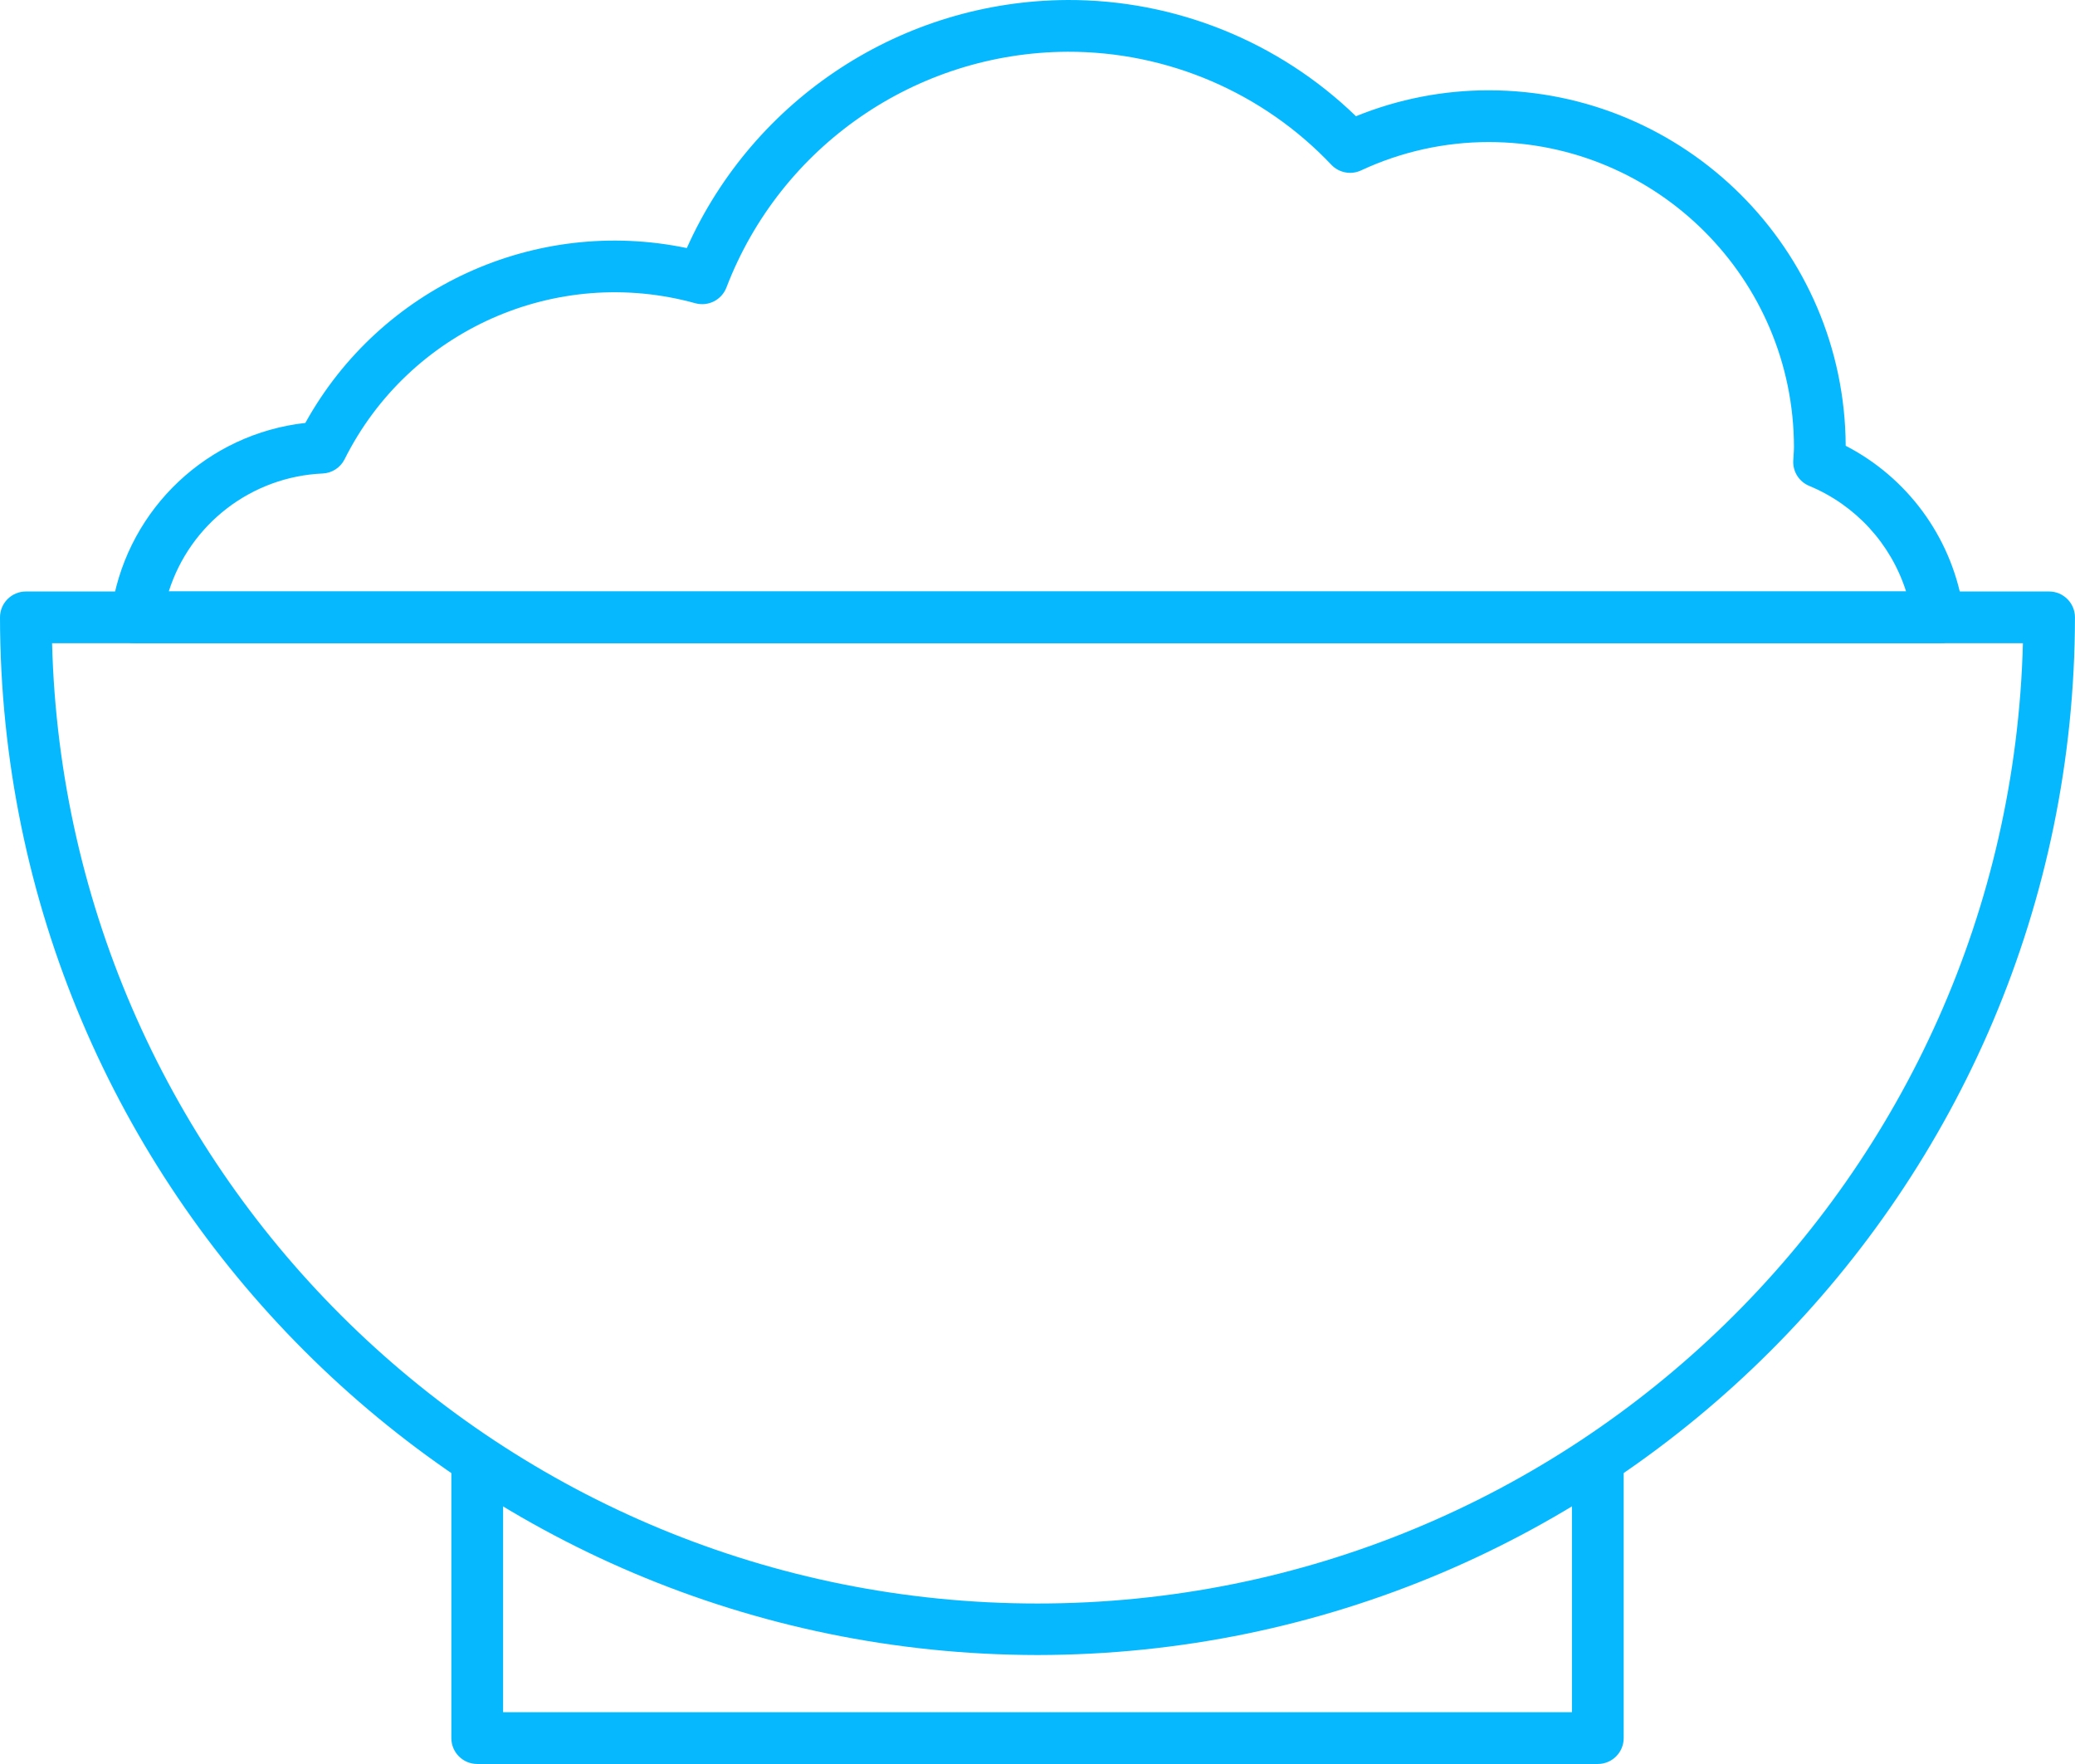
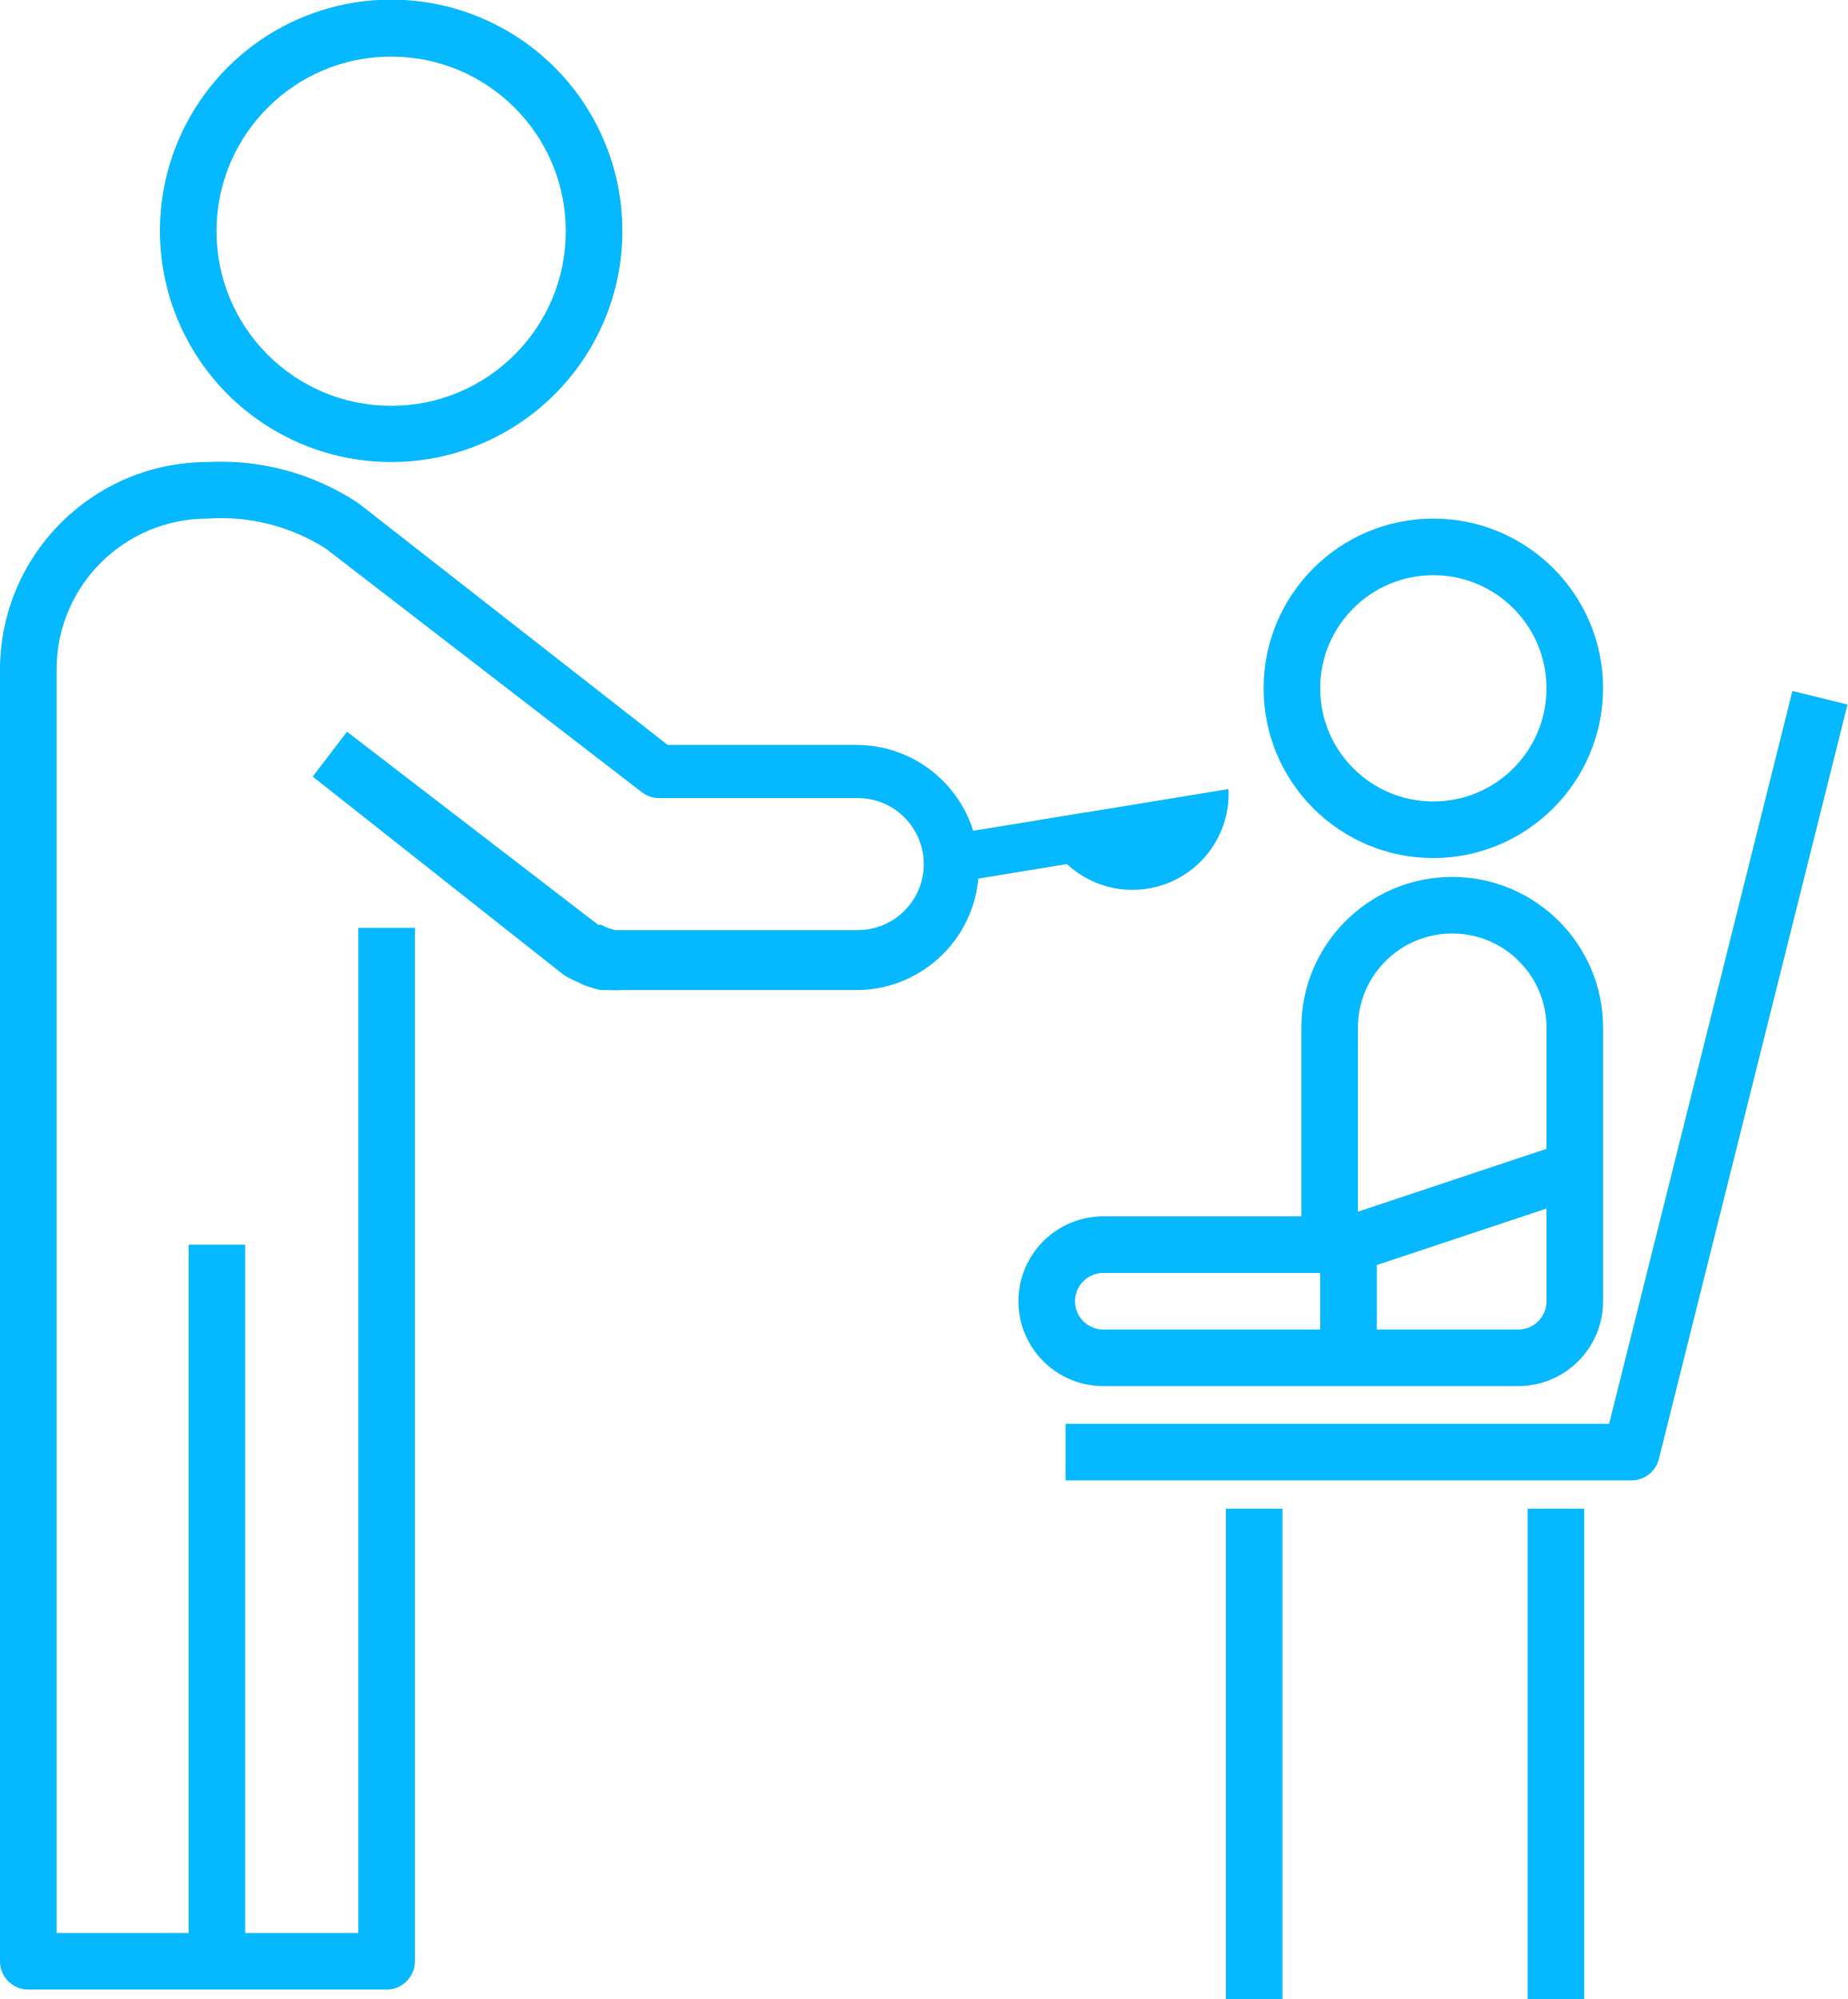
- <svg xmlns="http://www.w3.org/2000/svg" viewBox="0 0 146.226 124.291">
+ <svg xmlns="http://www.w3.org/2000/svg" viewBox="0 0 48.98 53">
  <defs>
-     <style>.a{fill:#06b9ff;}</style>
+     <style>.cls-1{fill:#06b9ff;}</style>
  </defs>
-   <path class="a" d="M112.6,124.291H33.63a1.824,1.824,0,0,1-1.823-1.823V102.726h3.647v17.918h75.321V102.726h3.647v19.741A1.824,1.824,0,0,1,112.6,124.291Z" />
-   <path class="a" d="M73.113,116.614A73.2,73.2,0,0,1,0,43.5a1.824,1.824,0,0,1,1.823-1.823H144.4a1.824,1.824,0,0,1,1.823,1.823A73.2,73.2,0,0,1,73.113,116.614ZM3.67,45.324a69.466,69.466,0,0,0,138.885,0Z" />
-   <path class="a" d="M136.727,45.324H9.5a1.824,1.824,0,0,1-1.576-2.741A15.559,15.559,0,0,1,21.517,29.8,24.909,24.909,0,0,1,48.4,17.479,29.545,29.545,0,0,1,75.233,0,29.1,29.1,0,0,1,95.556,8.189a24.828,24.828,0,0,1,9.364-1.827A25.176,25.176,0,0,1,130.067,31.41a15.643,15.643,0,0,1,8.222,11.149,1.824,1.824,0,0,1-1.562,2.765ZM11.892,41.678H134.324a11.967,11.967,0,0,0-6.828-7.442,1.82,1.82,0,0,1-1.125-1.76l.026-.448c.012-.172.024-.344.024-.519a21.526,21.526,0,0,0-21.5-21.5,21.282,21.282,0,0,0-9.01,2,1.823,1.823,0,0,1-2.085-.394A25.52,25.52,0,0,0,75.233,3.647,25.87,25.87,0,0,0,51.192,20.258a1.832,1.832,0,0,1-2.177,1.113,21.287,21.287,0,0,0-24.737,11,1.82,1.82,0,0,1-1.541.992A11.924,11.924,0,0,0,11.892,41.678Z" />
+   <g id="Layer_2" data-name="Layer 2">
+     <g id="Screens">
+       <path class="cls-1" d="M10.38,12.25A6.13,6.13,0,1,1,16.5,6.13,6.13,6.13,0,0,1,10.38,12.25Zm0-10.75A4.63,4.63,0,1,0,15,6.13,4.63,4.63,0,0,0,10.38,1.5Z" />
+       <path class="cls-1" d="M38,22.75a4.5,4.5,0,1,1,4.5-4.5A4.51,4.51,0,0,1,38,22.75Zm0-7.5a3,3,0,1,0,3,3A3,3,0,0,0,38,15.25Z" />
+       <path class="cls-1" d="M43.25,39.25h-15v-1.5H42.66l4.86-19.43,1.46.36-5,20A.75.75,0,0,1,43.25,39.25Z" />
+       <rect class="cls-1" x="32.5" y="40" width="1.5" height="13" />
+       <rect class="cls-1" x="40.5" y="40" width="1.5" height="13" />
+       <path class="cls-1" d="M40.25,36.75h-11a2.25,2.25,0,0,1,0-4.5H34.5v-5a4,4,0,0,1,8,0V34.5A2.25,2.25,0,0,1,40.25,36.75Zm-11-3a.75.75,0,0,0,0,1.5h11A.75.75,0,0,0,41,34.5V27.25a2.5,2.5,0,0,0-5,0V33a.75.75,0,0,1-.75.75Z" />
+       <path class="cls-1" d="M36.5,36H35V33a.75.75,0,0,1,.51-.71l6-2L42,31.71,36.5,33.54Z" />
+       <path class="cls-1" d="M10.25,52.75H.75A.75.75,0,0,1,0,52V17.75a5.51,5.51,0,0,1,5.5-5.5,6.59,6.59,0,0,1,4,1.09l8.2,6.41h5a3.25,3.25,0,0,1,0,6.5h-6l-.2,0a3.51,3.51,0,0,1-.41,0l-.17,0a3.45,3.45,0,0,1-.46-.14l-.12-.06a3.13,3.13,0,0,1-.38-.19L8.29,20.59l.91-1.19,6.66,5.12.08,0,.14.07.22.07.12,0,.21,0h6.11a1.75,1.75,0,0,0,0-3.5H17.47a.75.75,0,0,1-.46-.16L8.63,14.54a5.17,5.17,0,0,0-3.13-.79,4,4,0,0,0-4,4v33.5h8V24.6H11V52A.75.75,0,0,1,10.25,52.75Z" />
+       <rect class="cls-1" x="5" y="33" width="1.5" height="19" />
+       <path class="cls-1" d="M32.57,20.92a2.55,2.55,0,0,1-5,.82Z" />
+       <polyline class="cls-1" points="25.05 23.44 29.01 22.79 28.8 21.54 25.03 22.15" />
+     </g>
+   </g>
</svg>
